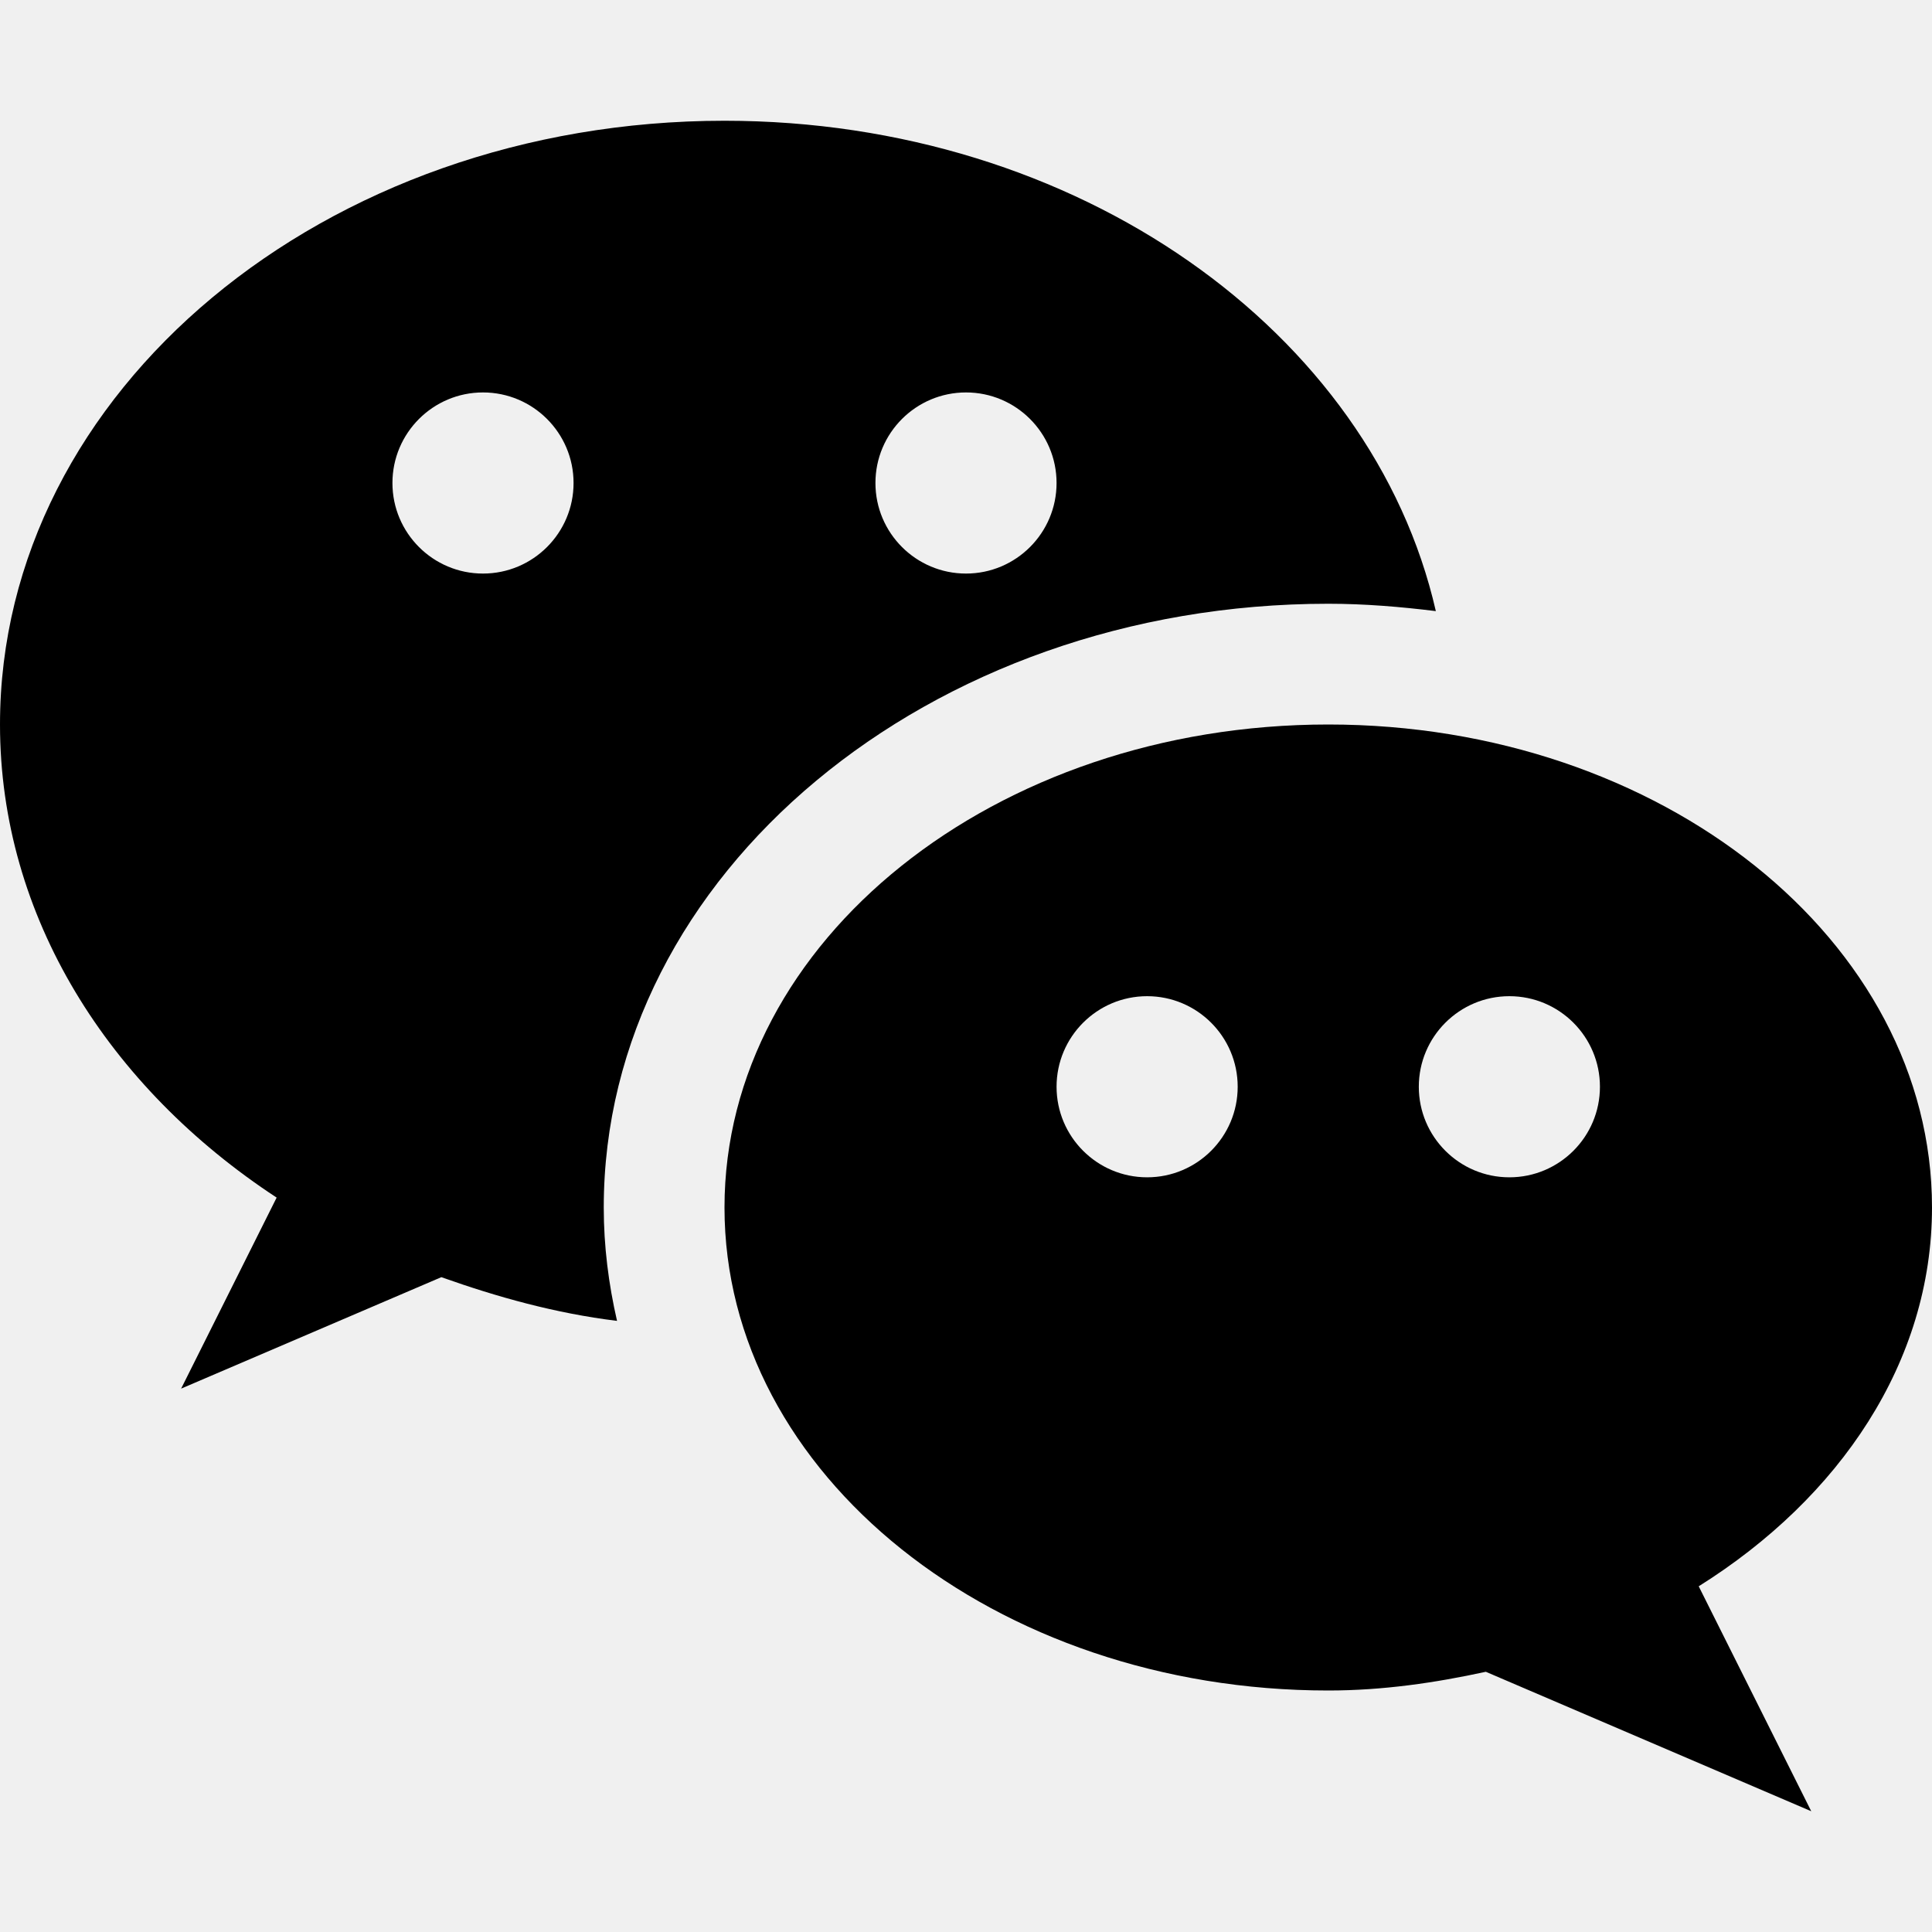
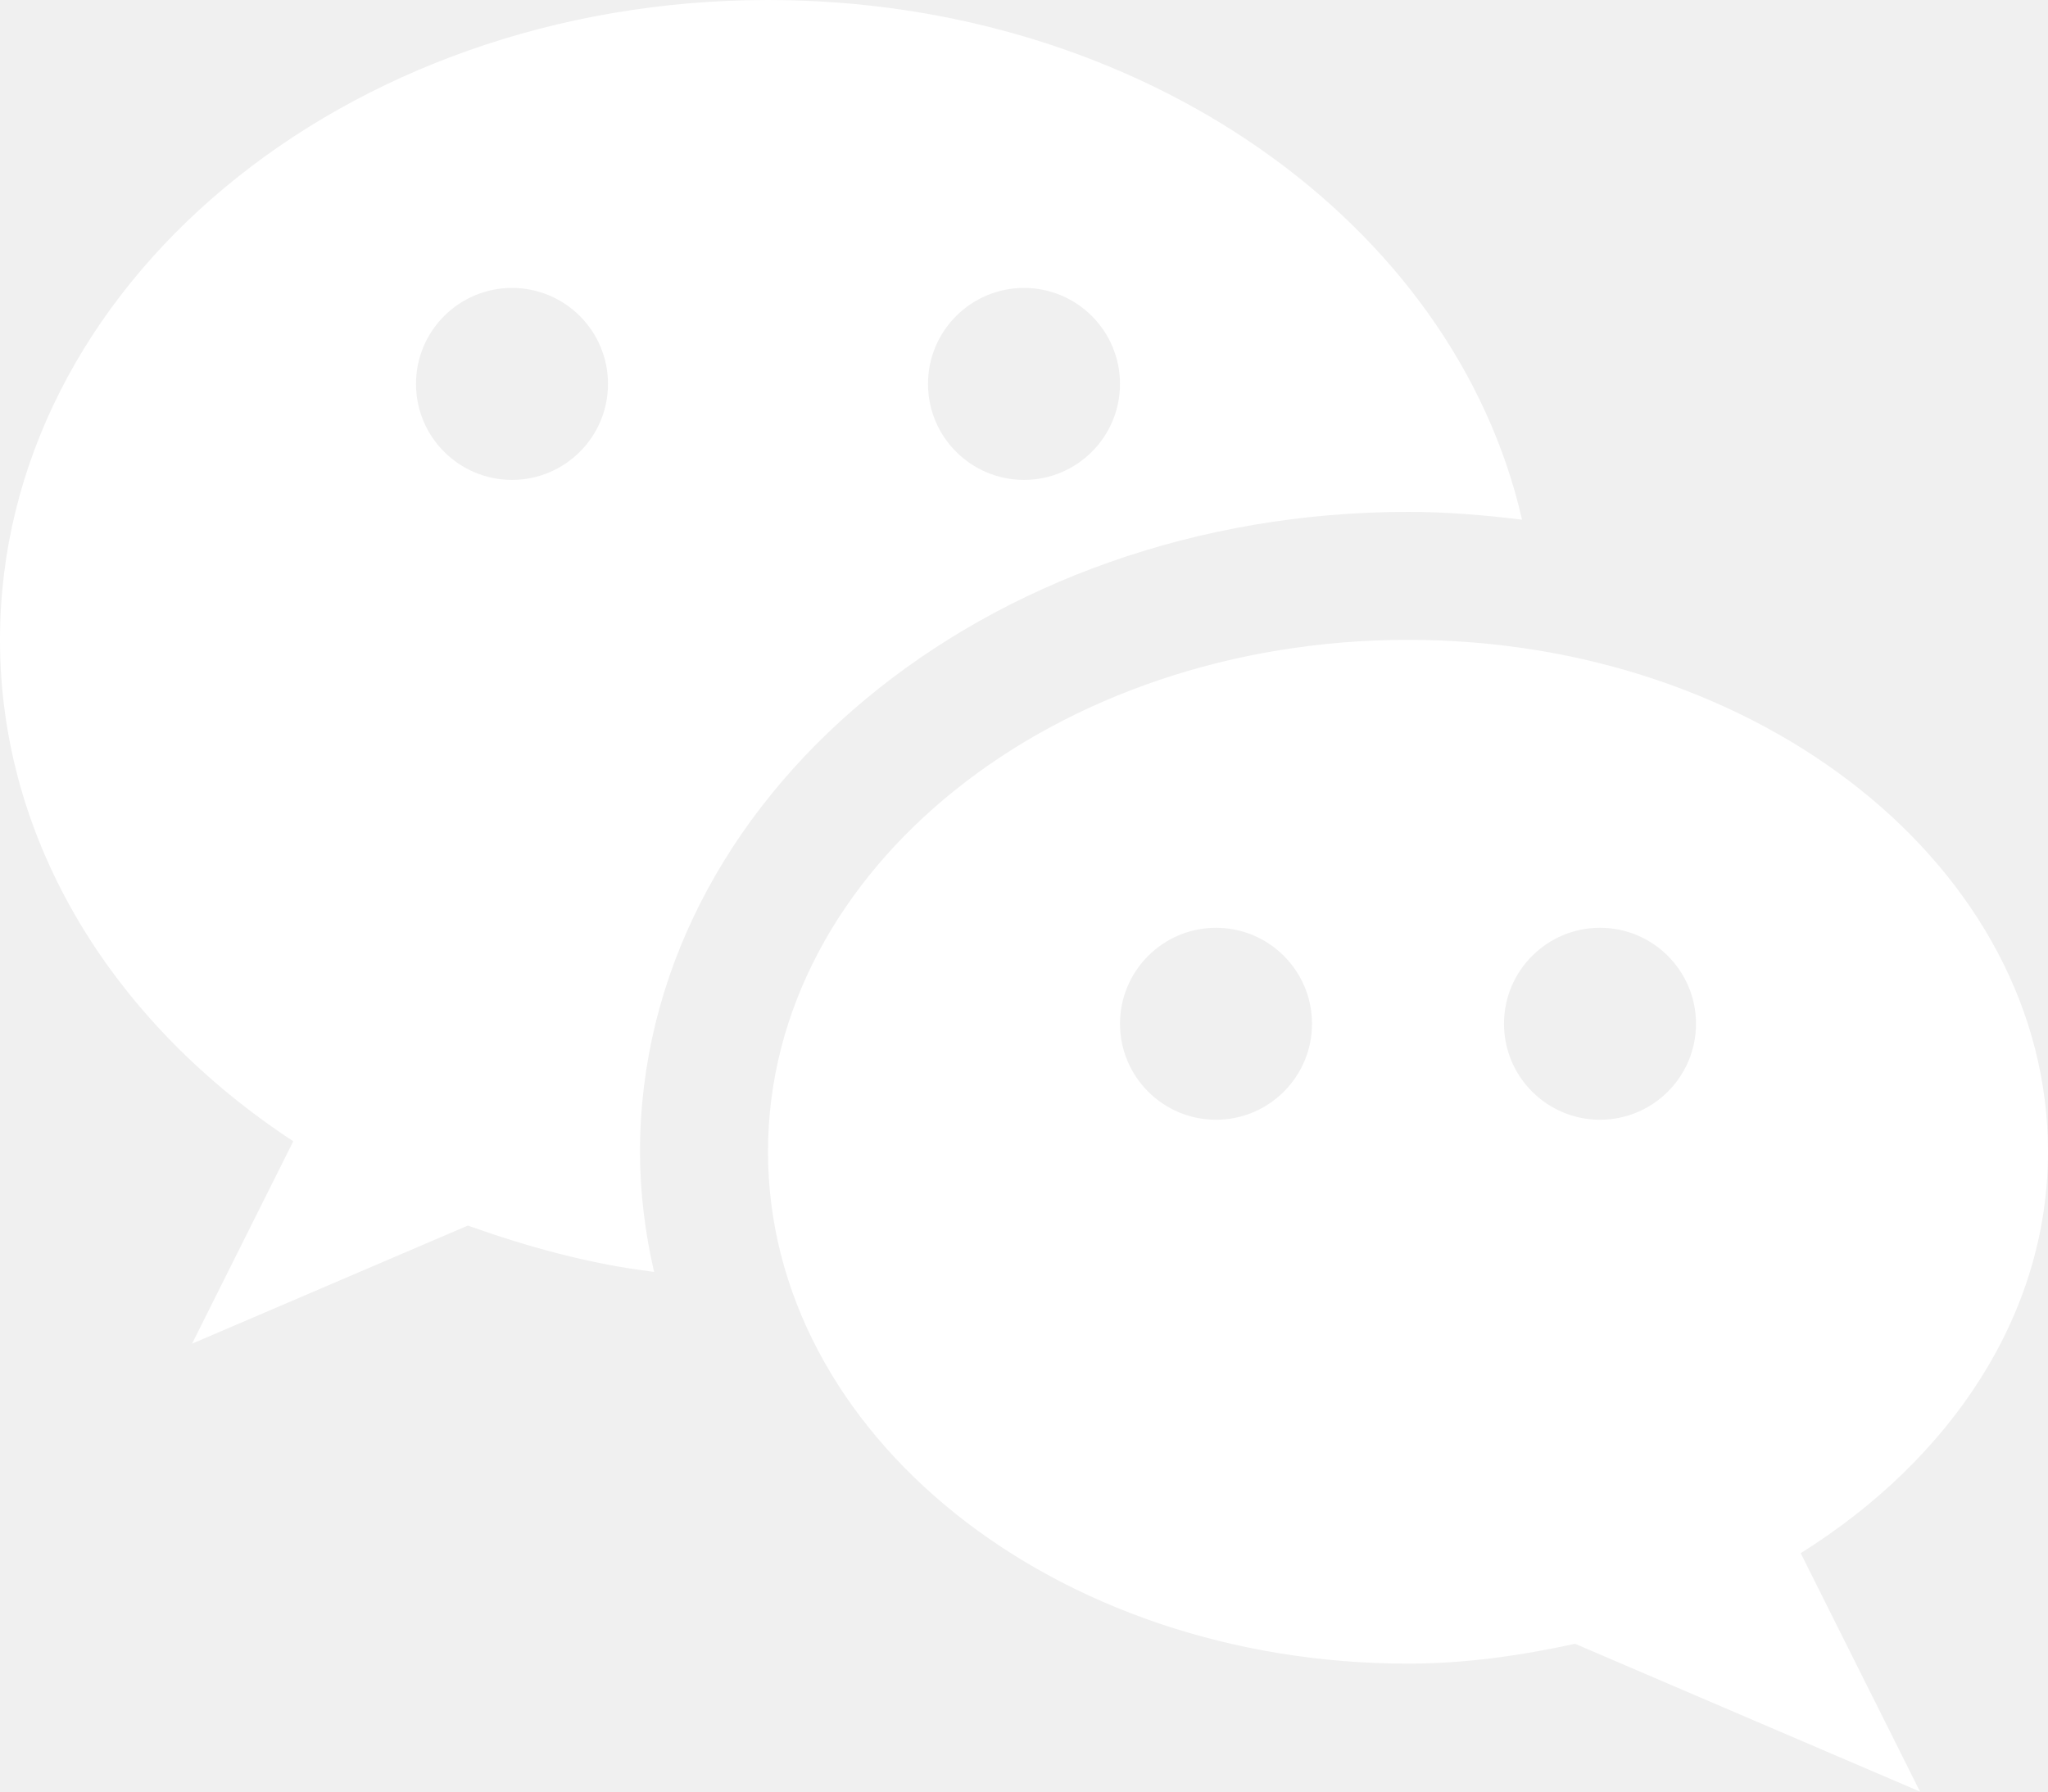
- <svg xmlns="http://www.w3.org/2000/svg" version="1.1" id="Capa_1" x="0px" y="0px" viewBox="0 0 512 512" style="enable-background:new 0 0 512 512;" xml:space="preserve">
-   <g>
-     <g>
-       <path d="M192,32C85.952,32,0,103.648,0,192c0,50.944,28.736,96.128,73.312,125.376L48,368l68.96-29.536    c14.784,5.248,30.144,9.568,46.56,11.584c-2.24-9.76-3.52-19.776-3.52-30.048c0-88.224,86.112-160,192-160    c9.696,0,19.168,0.8,28.512,1.952C363.616,87.968,285.696,32,192,32z M128,152c-13.248,0-24-10.752-24-24s10.752-24,24-24    s24,10.752,24,24S141.248,152,128,152z M256,152c-13.248,0-24-10.752-24-24s10.752-24,24-24s24,10.752,24,24S269.248,152,256,152z    " />
+ <svg xmlns="http://www.w3.org/2000/svg" width="512px" height="448px" viewBox="0 0 512 448" version="1.1">
+   <g id="Page-1" stroke="none" stroke-width="1" fill="none" fill-rule="evenodd">
+     <g id="wechat" fill="#FFFFFF" fill-rule="nonzero">
+       <path d="M192,0 C85.952,0 0,71.648 0,160 C0,210.944 28.736,256.128 73.312,285.376 L48,336 L116.96,306.464 C131.744,311.712 147.104,316.032 163.52,318.048 C161.28,308.288 160,298.272 160,288 C160,199.776 246.112,128 352,128 C361.696,128 371.168,128.8 380.512,129.952 C363.616,55.968 285.696,0 192,0 Z M128,120 C114.752,120 104,109.248 104,96 C104,82.752 114.752,72 128,72 C141.248,72 152,82.752 152,96 C152,109.248 141.248,120 128,120 Z M256,120 C242.752,120 232,109.248 232,96 C232,82.752 242.752,72 256,72 C269.248,72 280,82.752 280,96 C280,109.248 269.248,120 256,120 Z" id="Shape" />
+       <path d="M512,288 C512,217.312 440.352,160 352,160 C263.648,160 192,217.312 192,288 C192,358.688 263.648,416 352,416 C366.528,416 380.352,413.952 393.76,411.04 L480,448 L450.176,388.384 C487.552,364.96 512,328.928 512,288 Z M304,280 C290.752,280 280,269.248 280,256 C280,242.752 290.752,232 304,232 C317.248,232 328,242.752 328,256 C328,269.248 317.248,280 304,280 Z M400,280 C386.752,280 376,269.248 376,256 C376,242.752 386.752,232 400,232 C413.248,232 424,242.752 424,256 C424,269.248 413.248,280 400,280 Z" id="Shape" />
    </g>
  </g>
-   <g>
-     <g>
-       <path d="M512,320c0-70.688-71.648-128-160-128s-160,57.312-160,128s71.648,128,160,128c14.528,0,28.352-2.048,41.76-4.96L480,480    l-29.824-59.616C487.552,396.96,512,360.928,512,320z M304,312c-13.248,0-24-10.752-24-24s10.752-24,24-24s24,10.752,24,24    S317.248,312,304,312z M400,312c-13.248,0-24-10.752-24-24s10.752-24,24-24s24,10.752,24,24S413.248,312,400,312z" />
-     </g>
-   </g>
-   <g>
- </g>
-   <g>
- </g>
-   <g>
- </g>
-   <g>
- </g>
-   <g>
- </g>
-   <g>
- </g>
-   <g>
- </g>
-   <g>
- </g>
-   <g>
- </g>
-   <g>
- </g>
-   <g>
- </g>
-   <g>
- </g>
-   <g>
- </g>
-   <g>
- </g>
-   <g>
- </g>
</svg>
